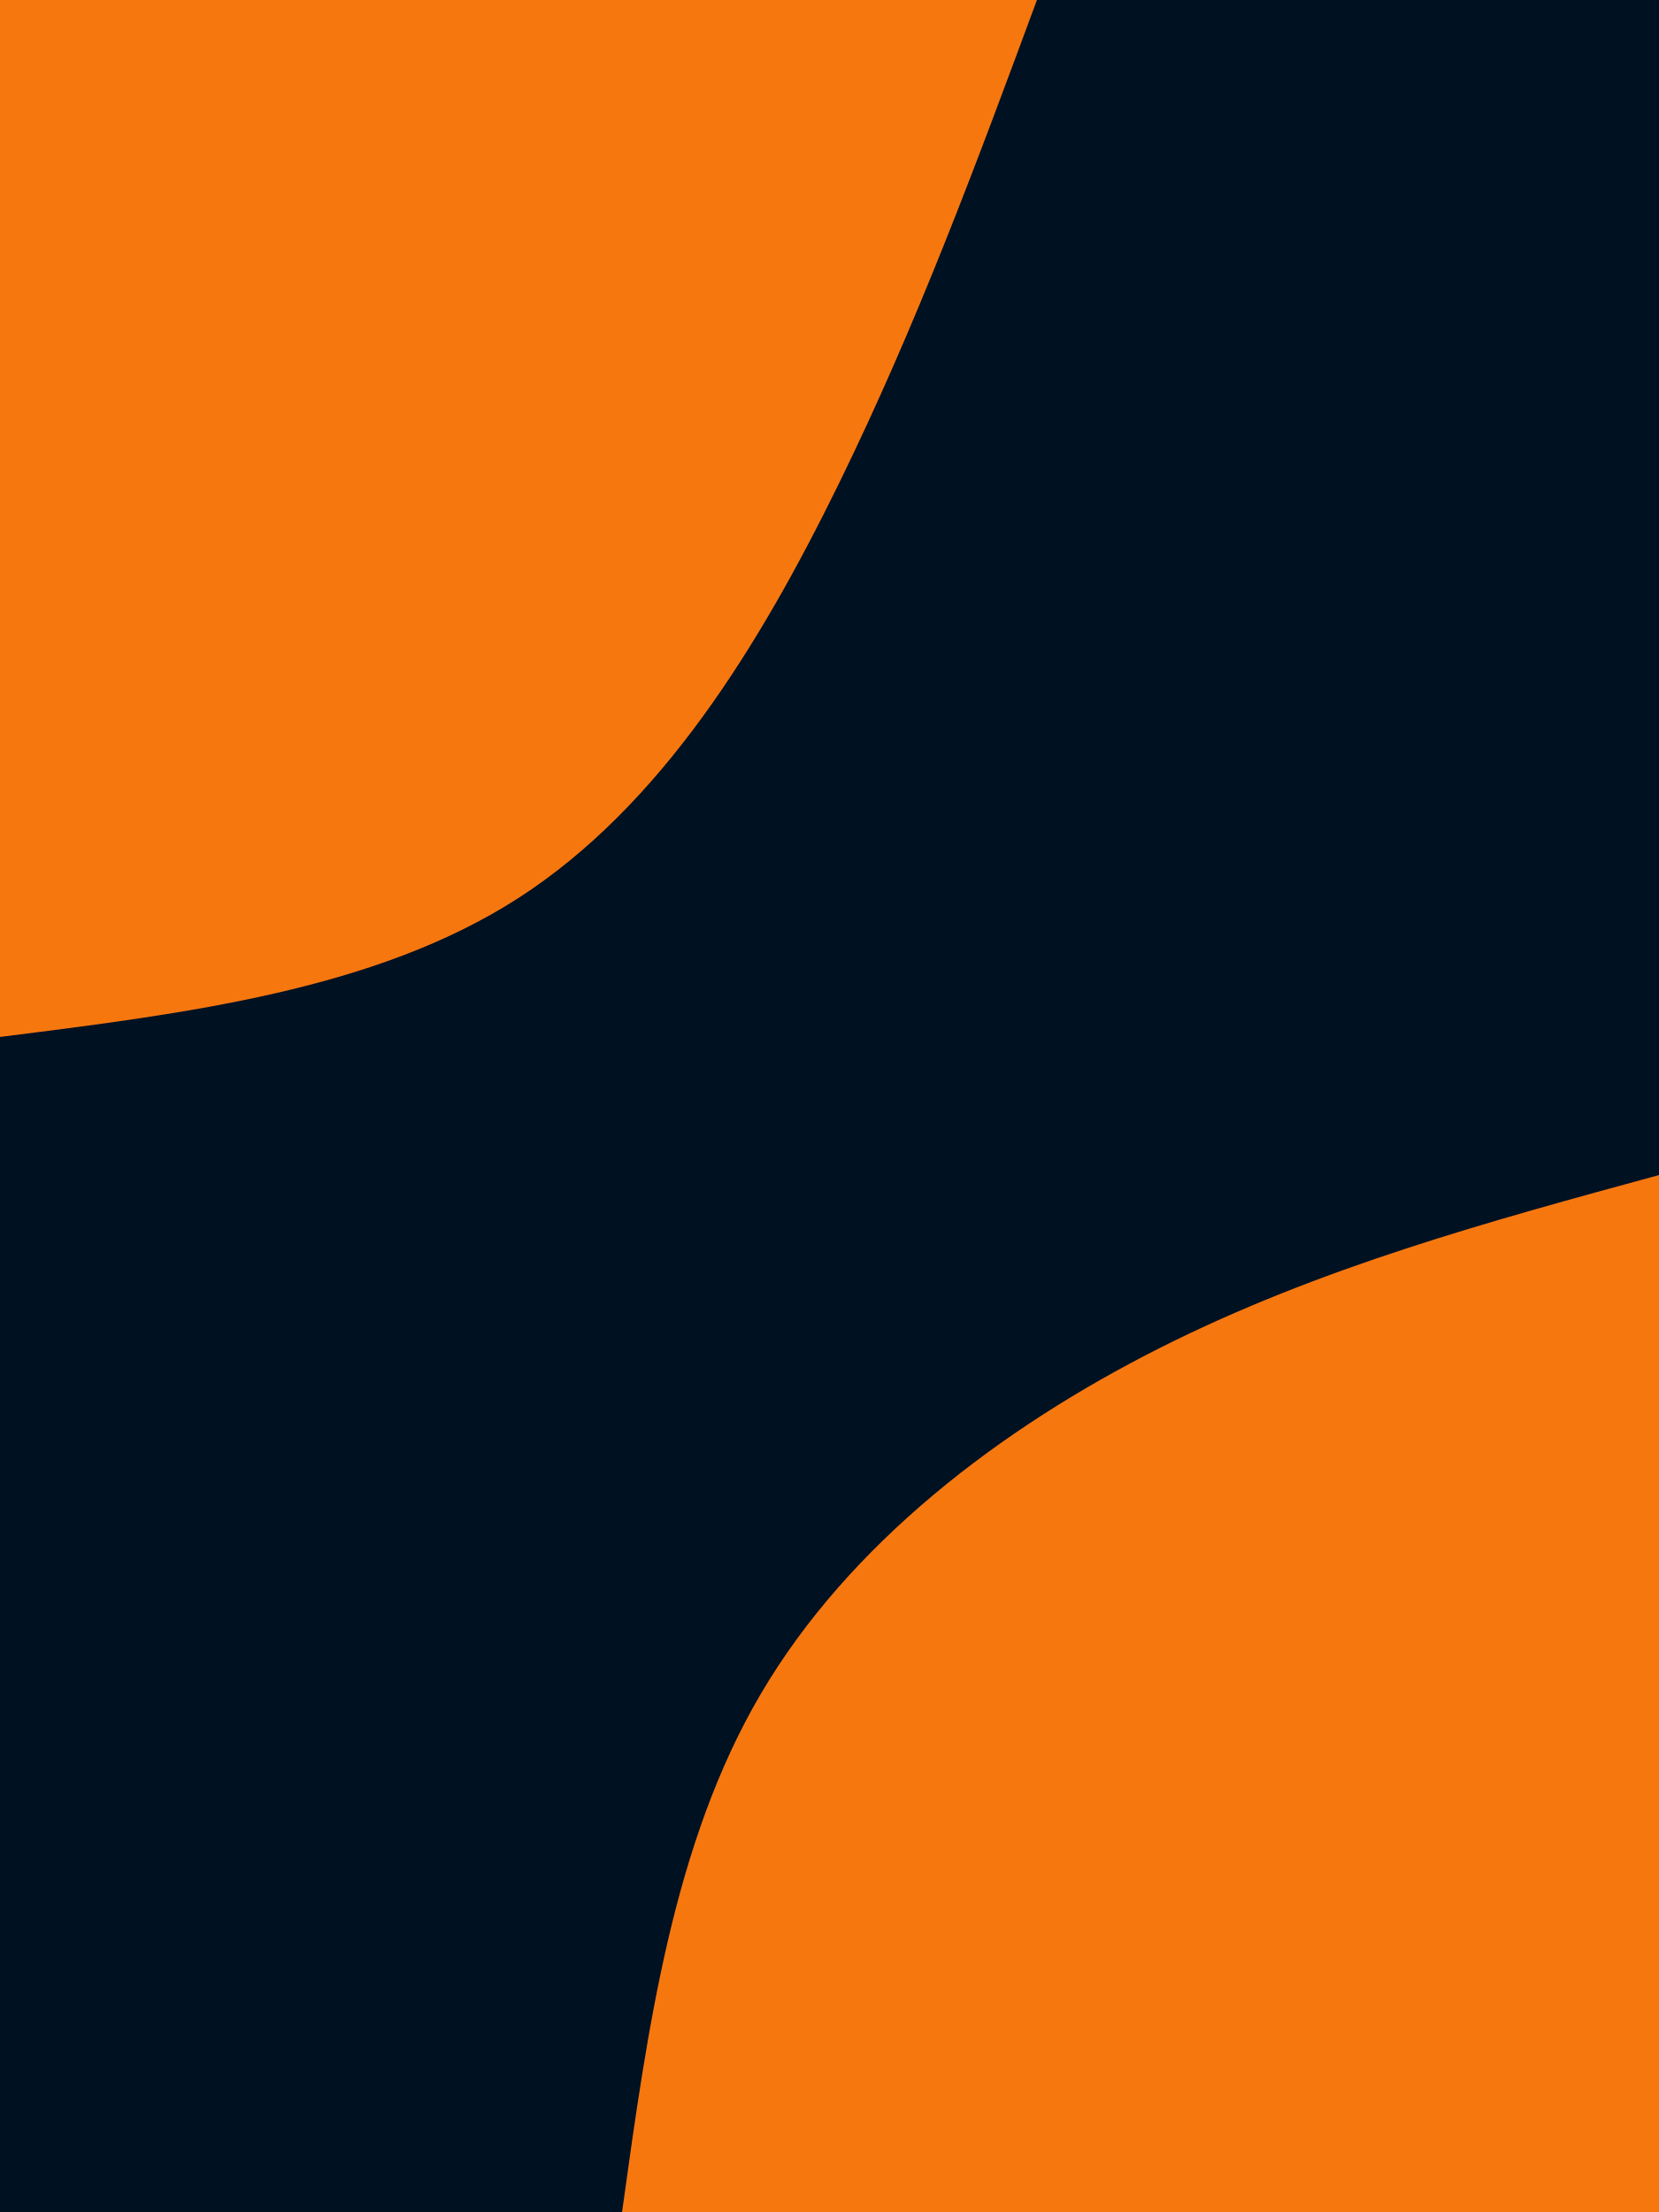
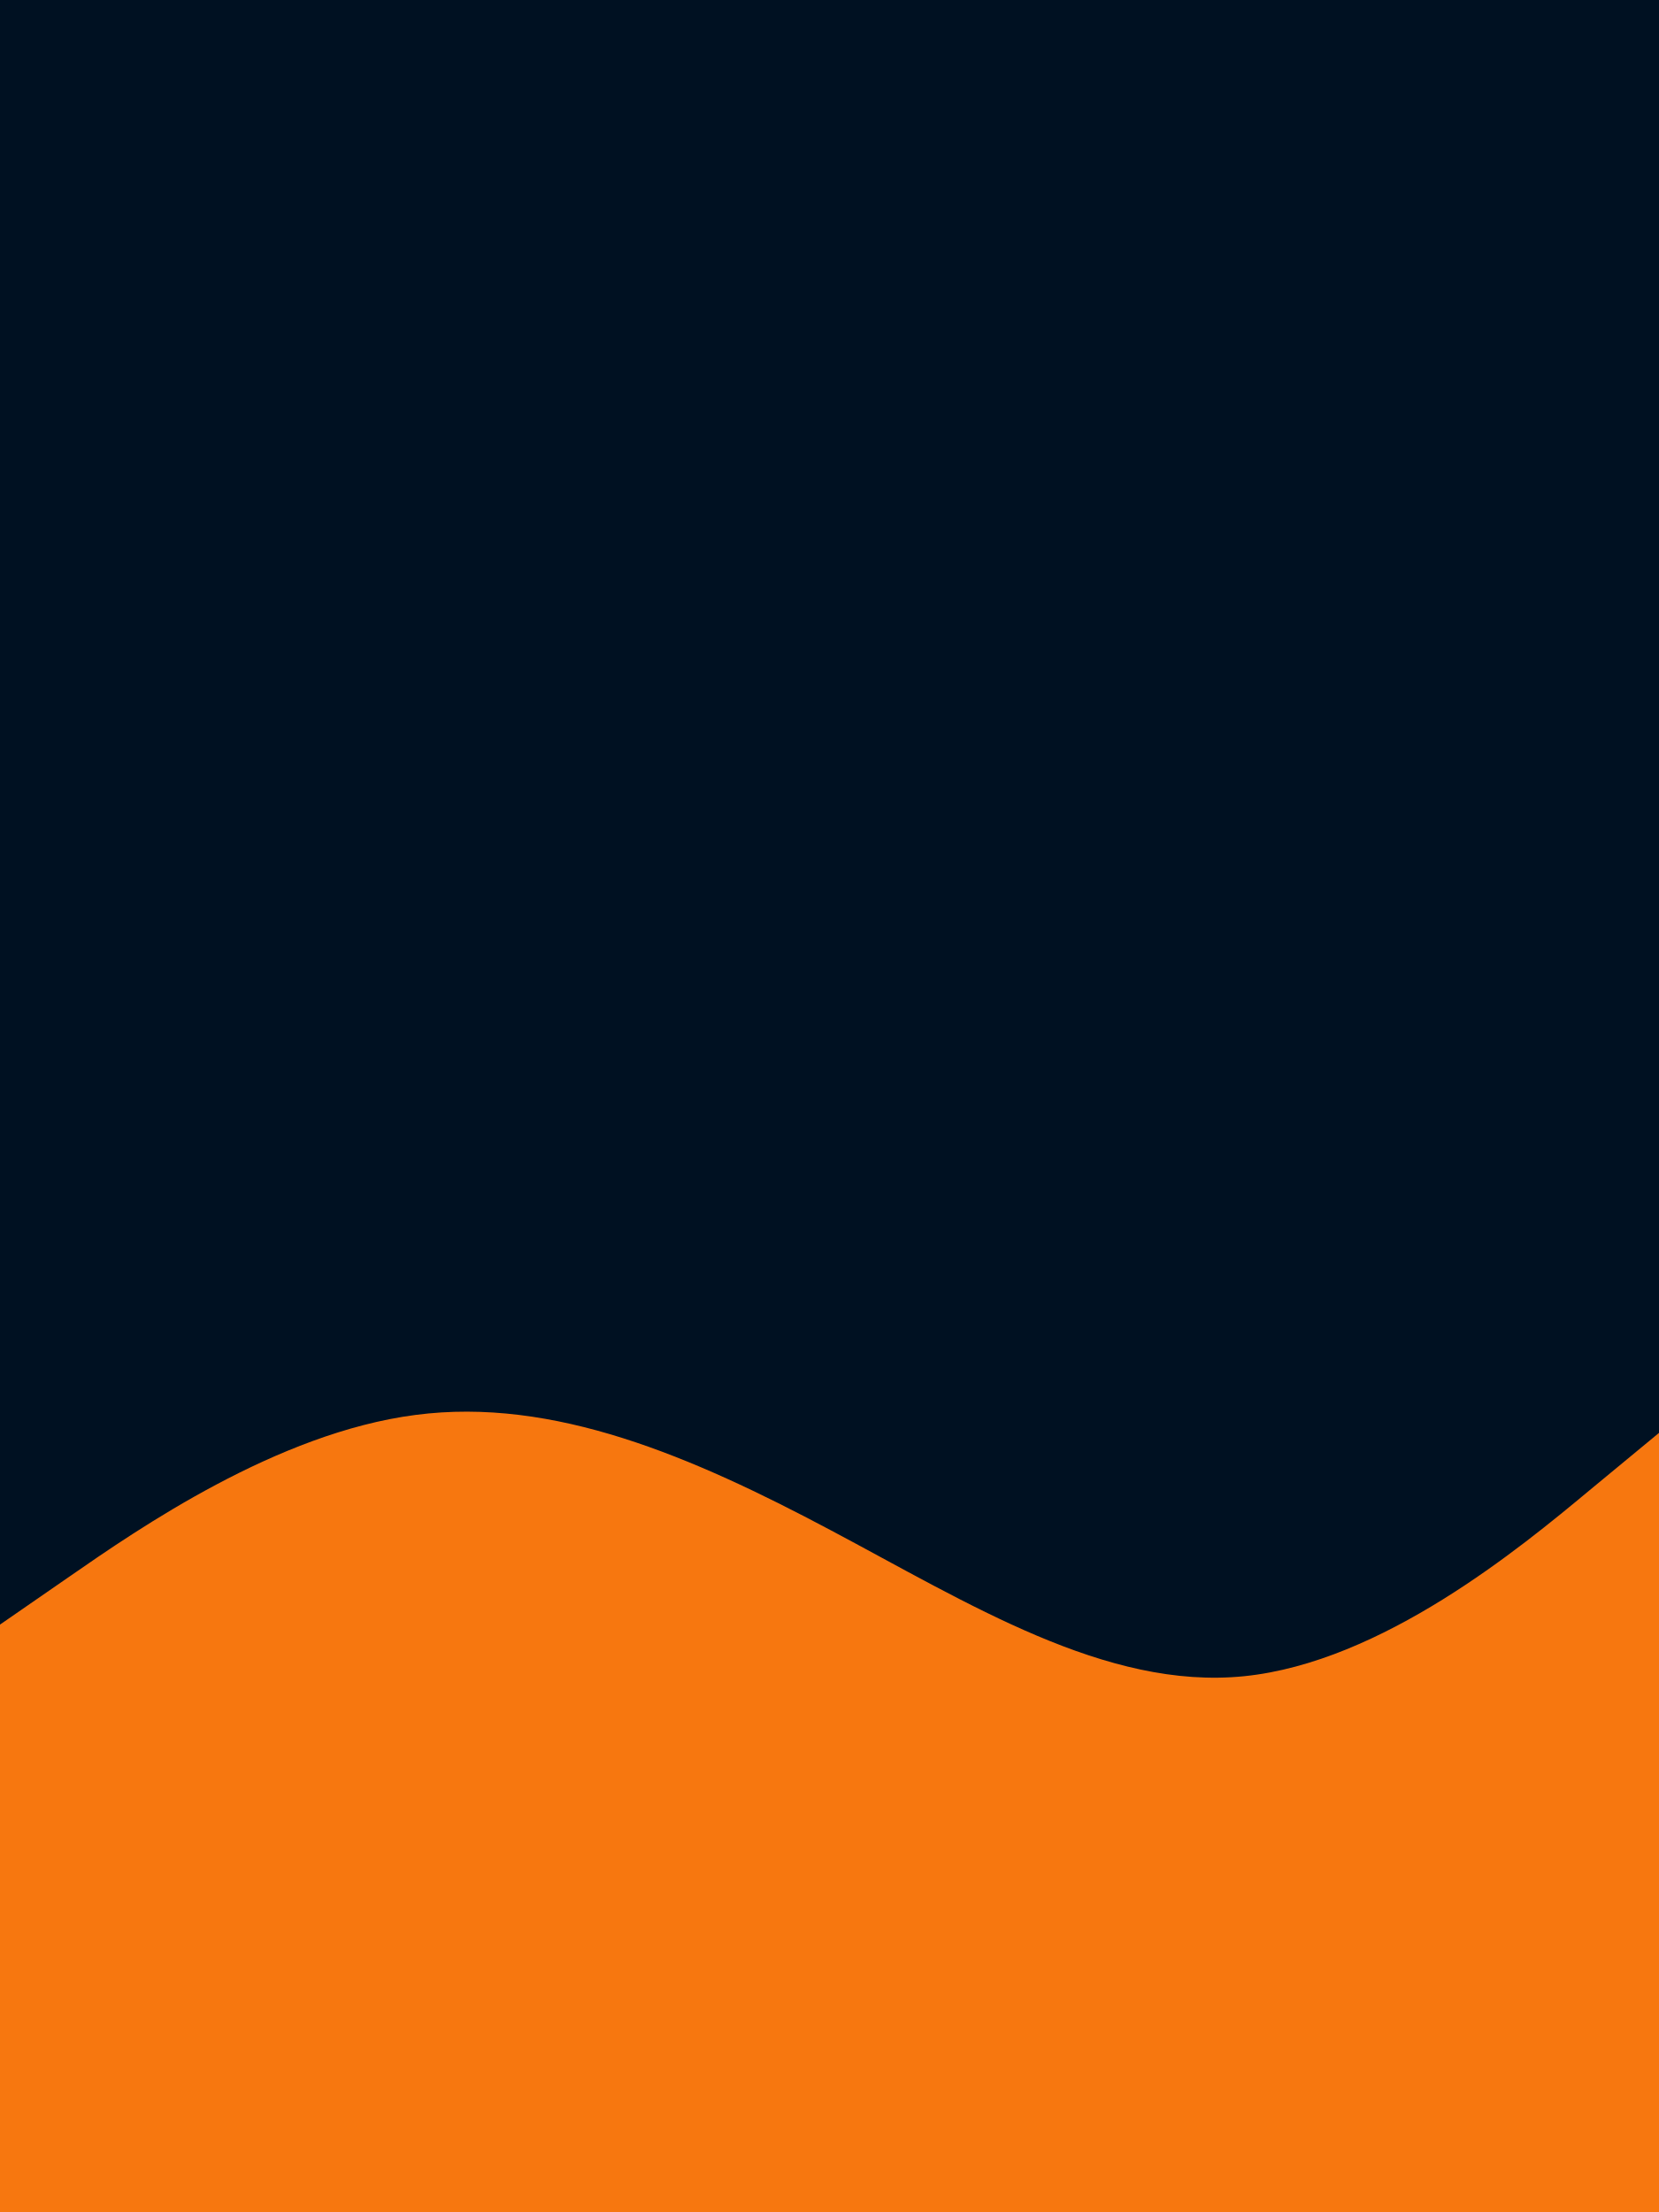
<svg xmlns="http://www.w3.org/2000/svg" id="visual" viewBox="0 0 675 900" width="675" height="900" version="1.1">
  <rect x="0" y="0" width="675" height="900" fill="#001122" />
-   <defs>
-     <linearGradient id="grad1_0" x1="0%" y1="100%" x2="100%" y2="0%">
-       <stop offset="30%" stop-color="#001122" stop-opacity="1" />
-       <stop offset="70%" stop-color="#001122" stop-opacity="1" />
-     </linearGradient>
-   </defs>
-   <defs>
-     <linearGradient id="grad2_0" x1="0%" y1="100%" x2="100%" y2="0%">
-       <stop offset="30%" stop-color="#001122" stop-opacity="1" />
-       <stop offset="70%" stop-color="#001122" stop-opacity="1" />
-     </linearGradient>
-   </defs>
-   <g transform="translate(675, 900)">
-     <path d="M-421.9 0C-411.5 -75 -401.2 -150 -365.4 -210.9C-329.5 -271.9 -268.1 -318.8 -203 -351.6C-137.9 -384.4 -68.9 -403.1 0 -421.9L0 0Z" fill="#F7770F" />
-   </g>
-   <g transform="translate(0, 0)">
-     <path d="M421.9 0C397.6 65.7 373.3 131.5 341.2 197C309.1 262.5 269.1 327.9 210.9 365.4C152.8 402.8 76.4 412.3 0 421.9L0 0Z" fill="#F7770F" />
-   </g>
+   <path d="M0 661L28.2 641.5C56.3 622 112.7 583 169 575.7C225.3 568.3 281.7 592.7 337.8 622.5C394 652.3 450 687.7 506.2 682C562.3 676.3 618.7 629.7 646.8 606.3L675 583L675 901L646.8 901C618.7 901 562.3 901 506.2 901C450 901 394 901 337.8 901C281.7 901 225.3 901 169 901C112.7 901 56.3 901 28.2 901L0 901Z" fill="#F7770F" stroke-linecap="round" stroke-linejoin="miter" />
</svg>
